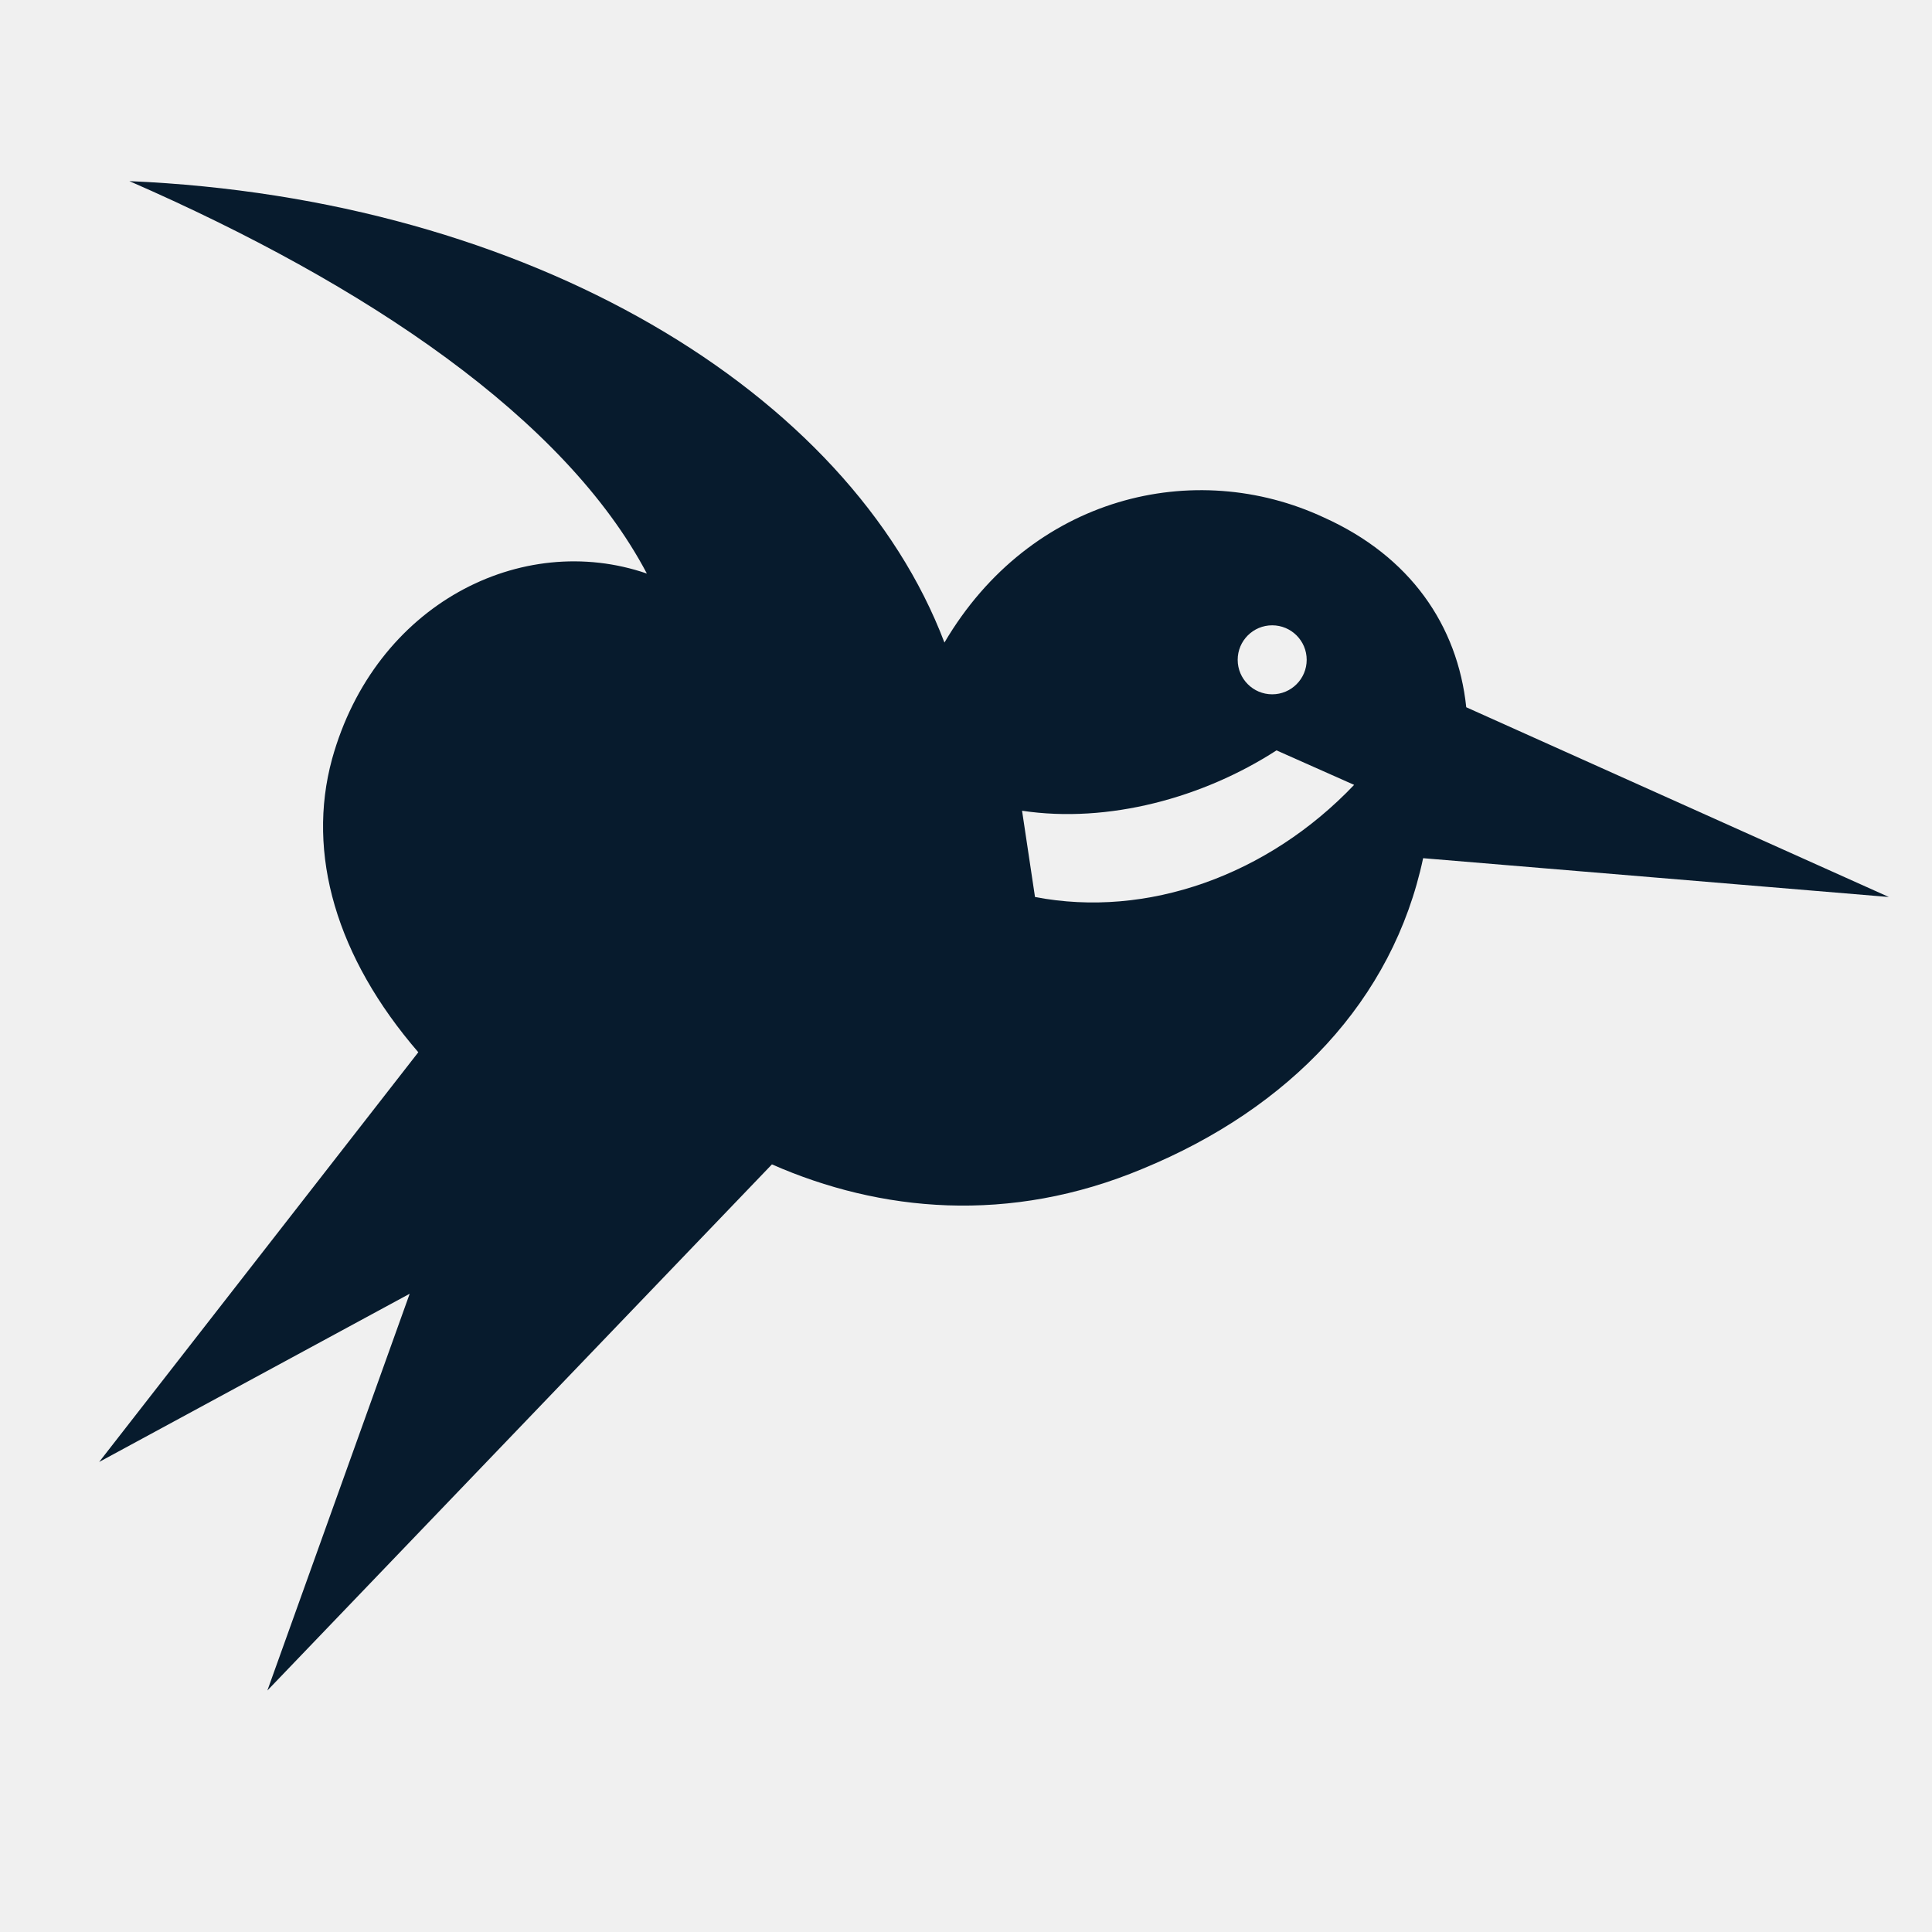
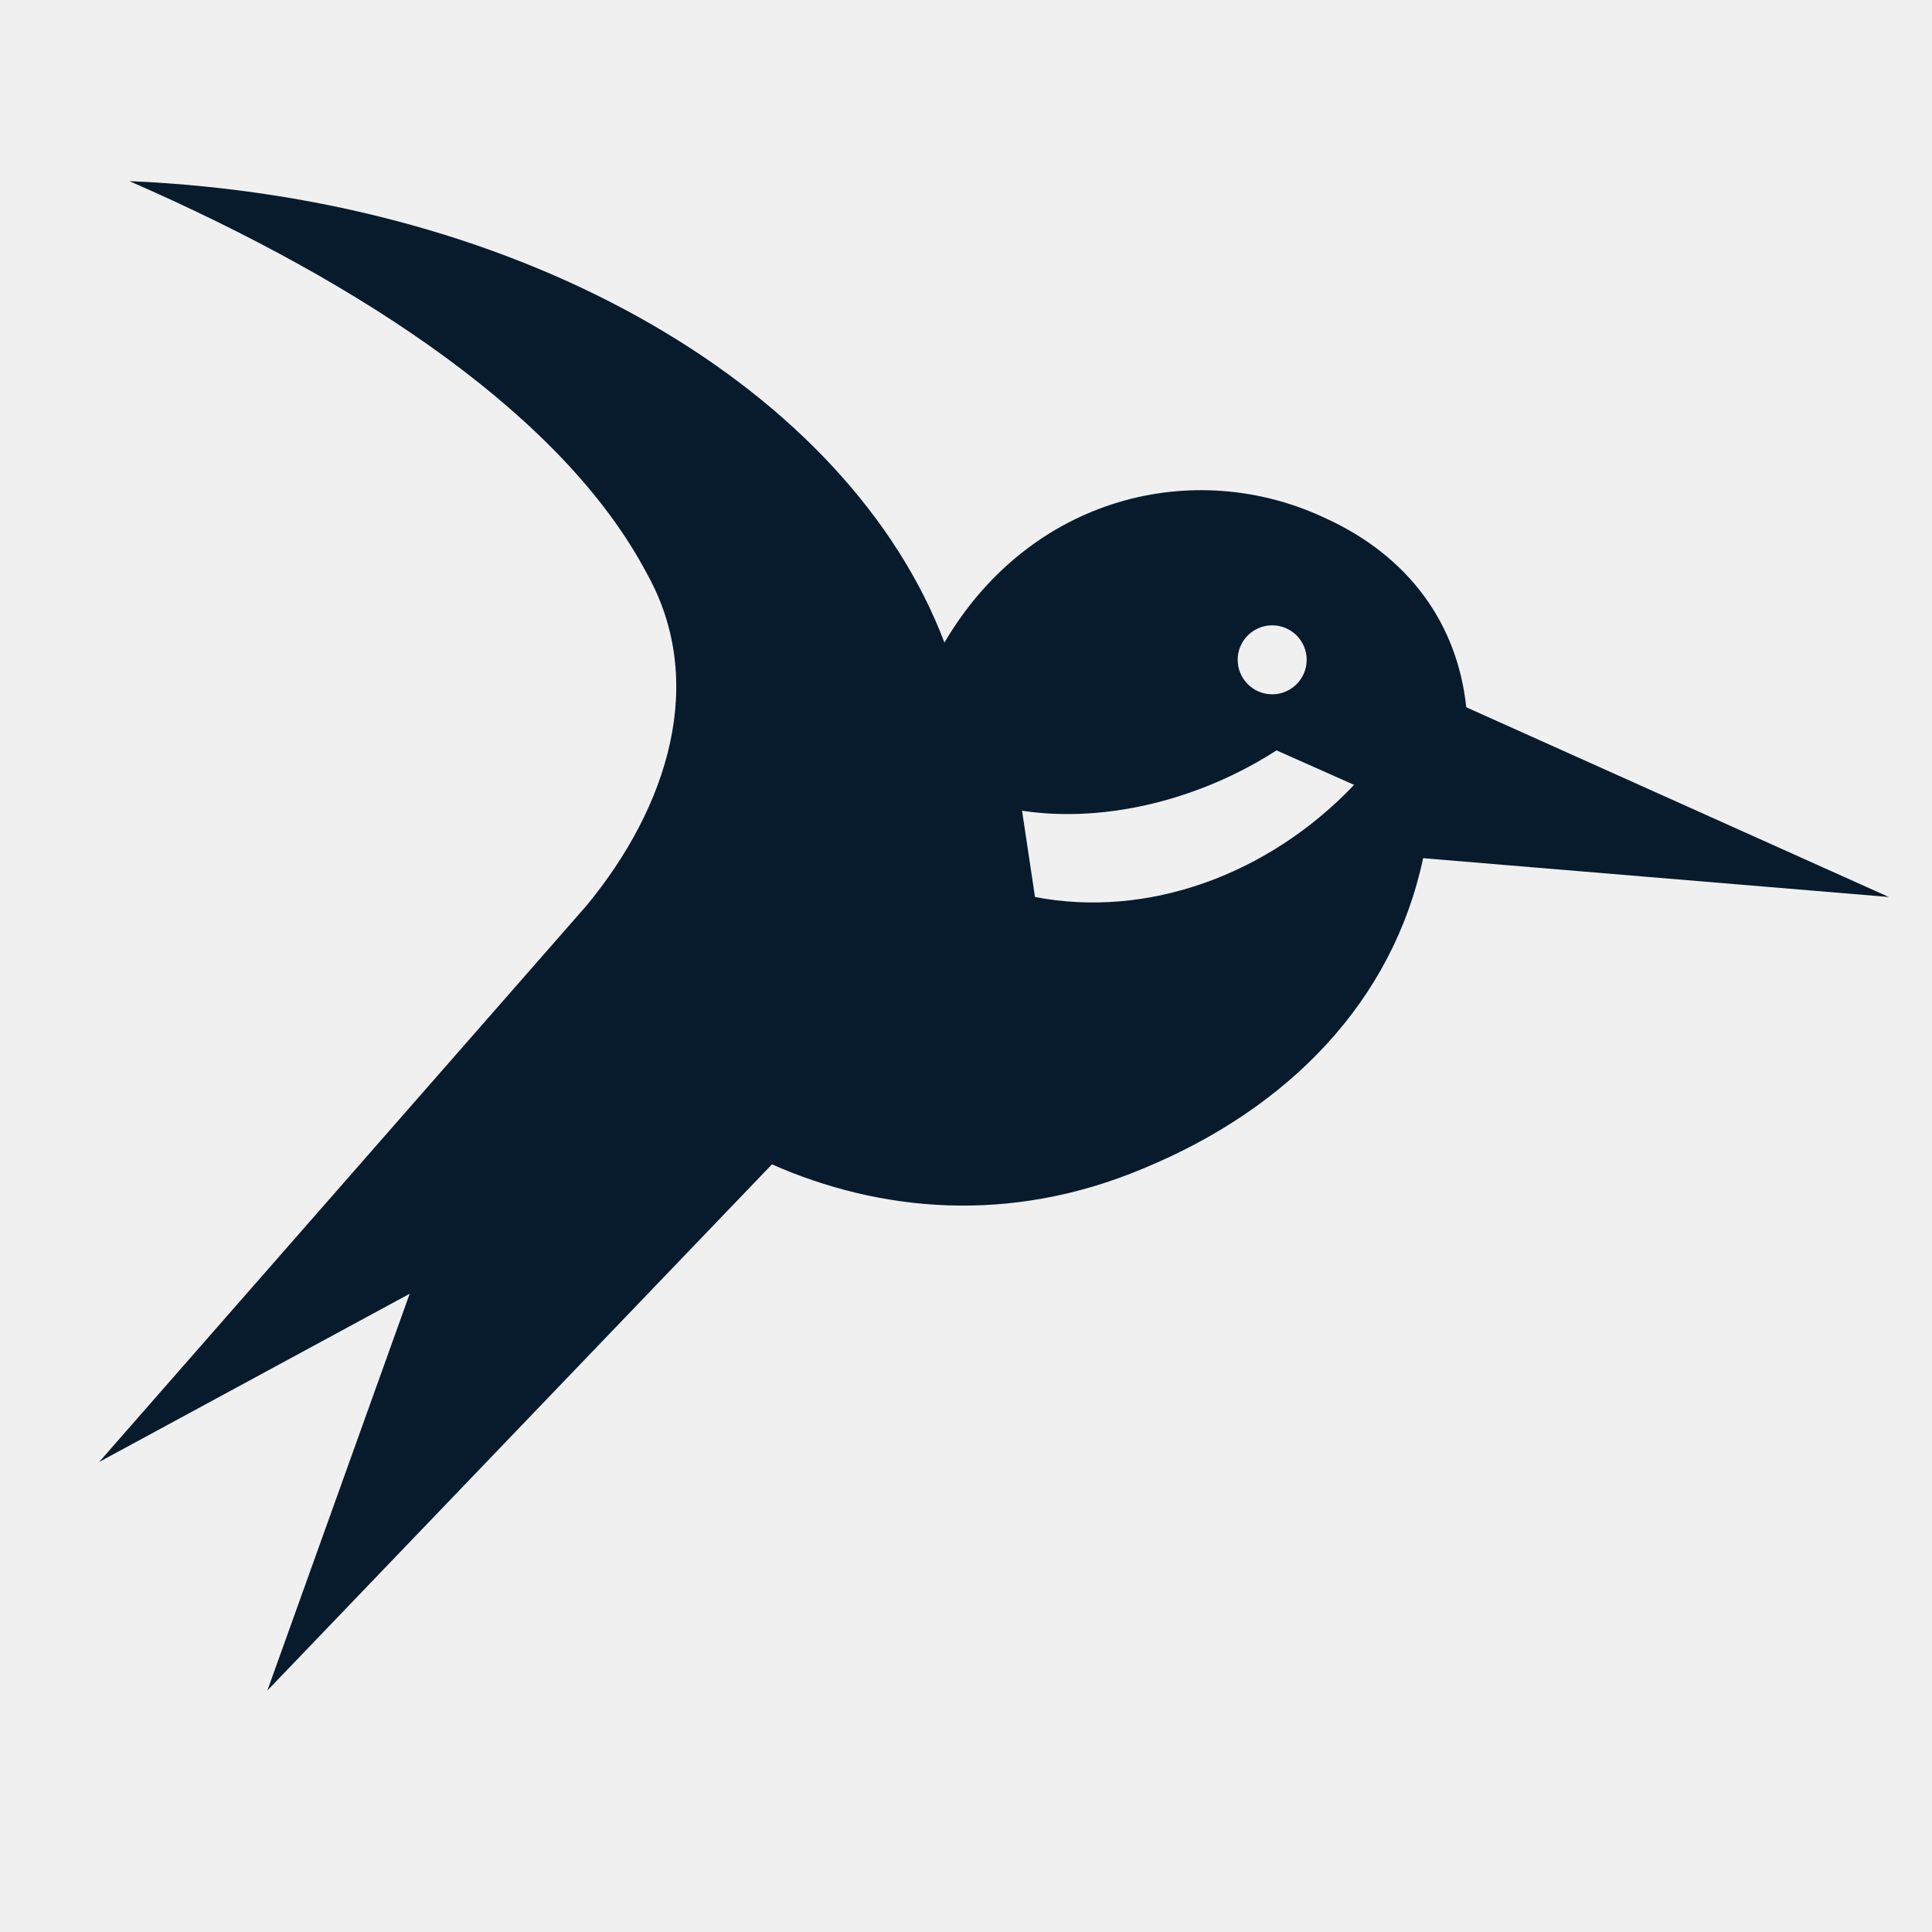
<svg xmlns="http://www.w3.org/2000/svg" viewBox="40 40 448 448">
  <defs>
-     <path id="silhouette" d="M70 82C163 86 237 131 259 189C279 155 317 146 347 160C367 169 378 185 380 204L478 248L370 239C363 272 339 297 305 311C274 324 244 321 219 310L102 432L135 340L63 379L137 284C118 262 111 238 117 216C127 180 161 163 190 173C171 137 125 106 70 82Z" />
+     <path id="silhouette" d="M70 82C163 86 237 131 259 189C279 155 317 146 347 160C367 169 378 185 380 204L478 248L370 239C363 272 339 297 305 311C274 324 244 321 219 310L102 432L135 340L63 379L176 250C195 227 204 198 190 173C171 137 125 106 70 82Z" />
    <mask id="mark-mask" maskUnits="userSpaceOnUse" x="40" y="40" width="448" height="448" style="mask-type:luminance">
      <use href="#silhouette" fill="#FFFFFF" />
      <circle id="eye" cx="335" cy="193" r="8" fill="#000000" />
      <path id="throat" d="M277 228C297 231 319 225 336 214L354 222C334 243 306 253 280 248Z" fill="#000000" />
    </mask>
  </defs>
  <path d="M40 40H488V488H40Z" fill="#071B2D" mask="url(#mark-mask)" />
</svg>
